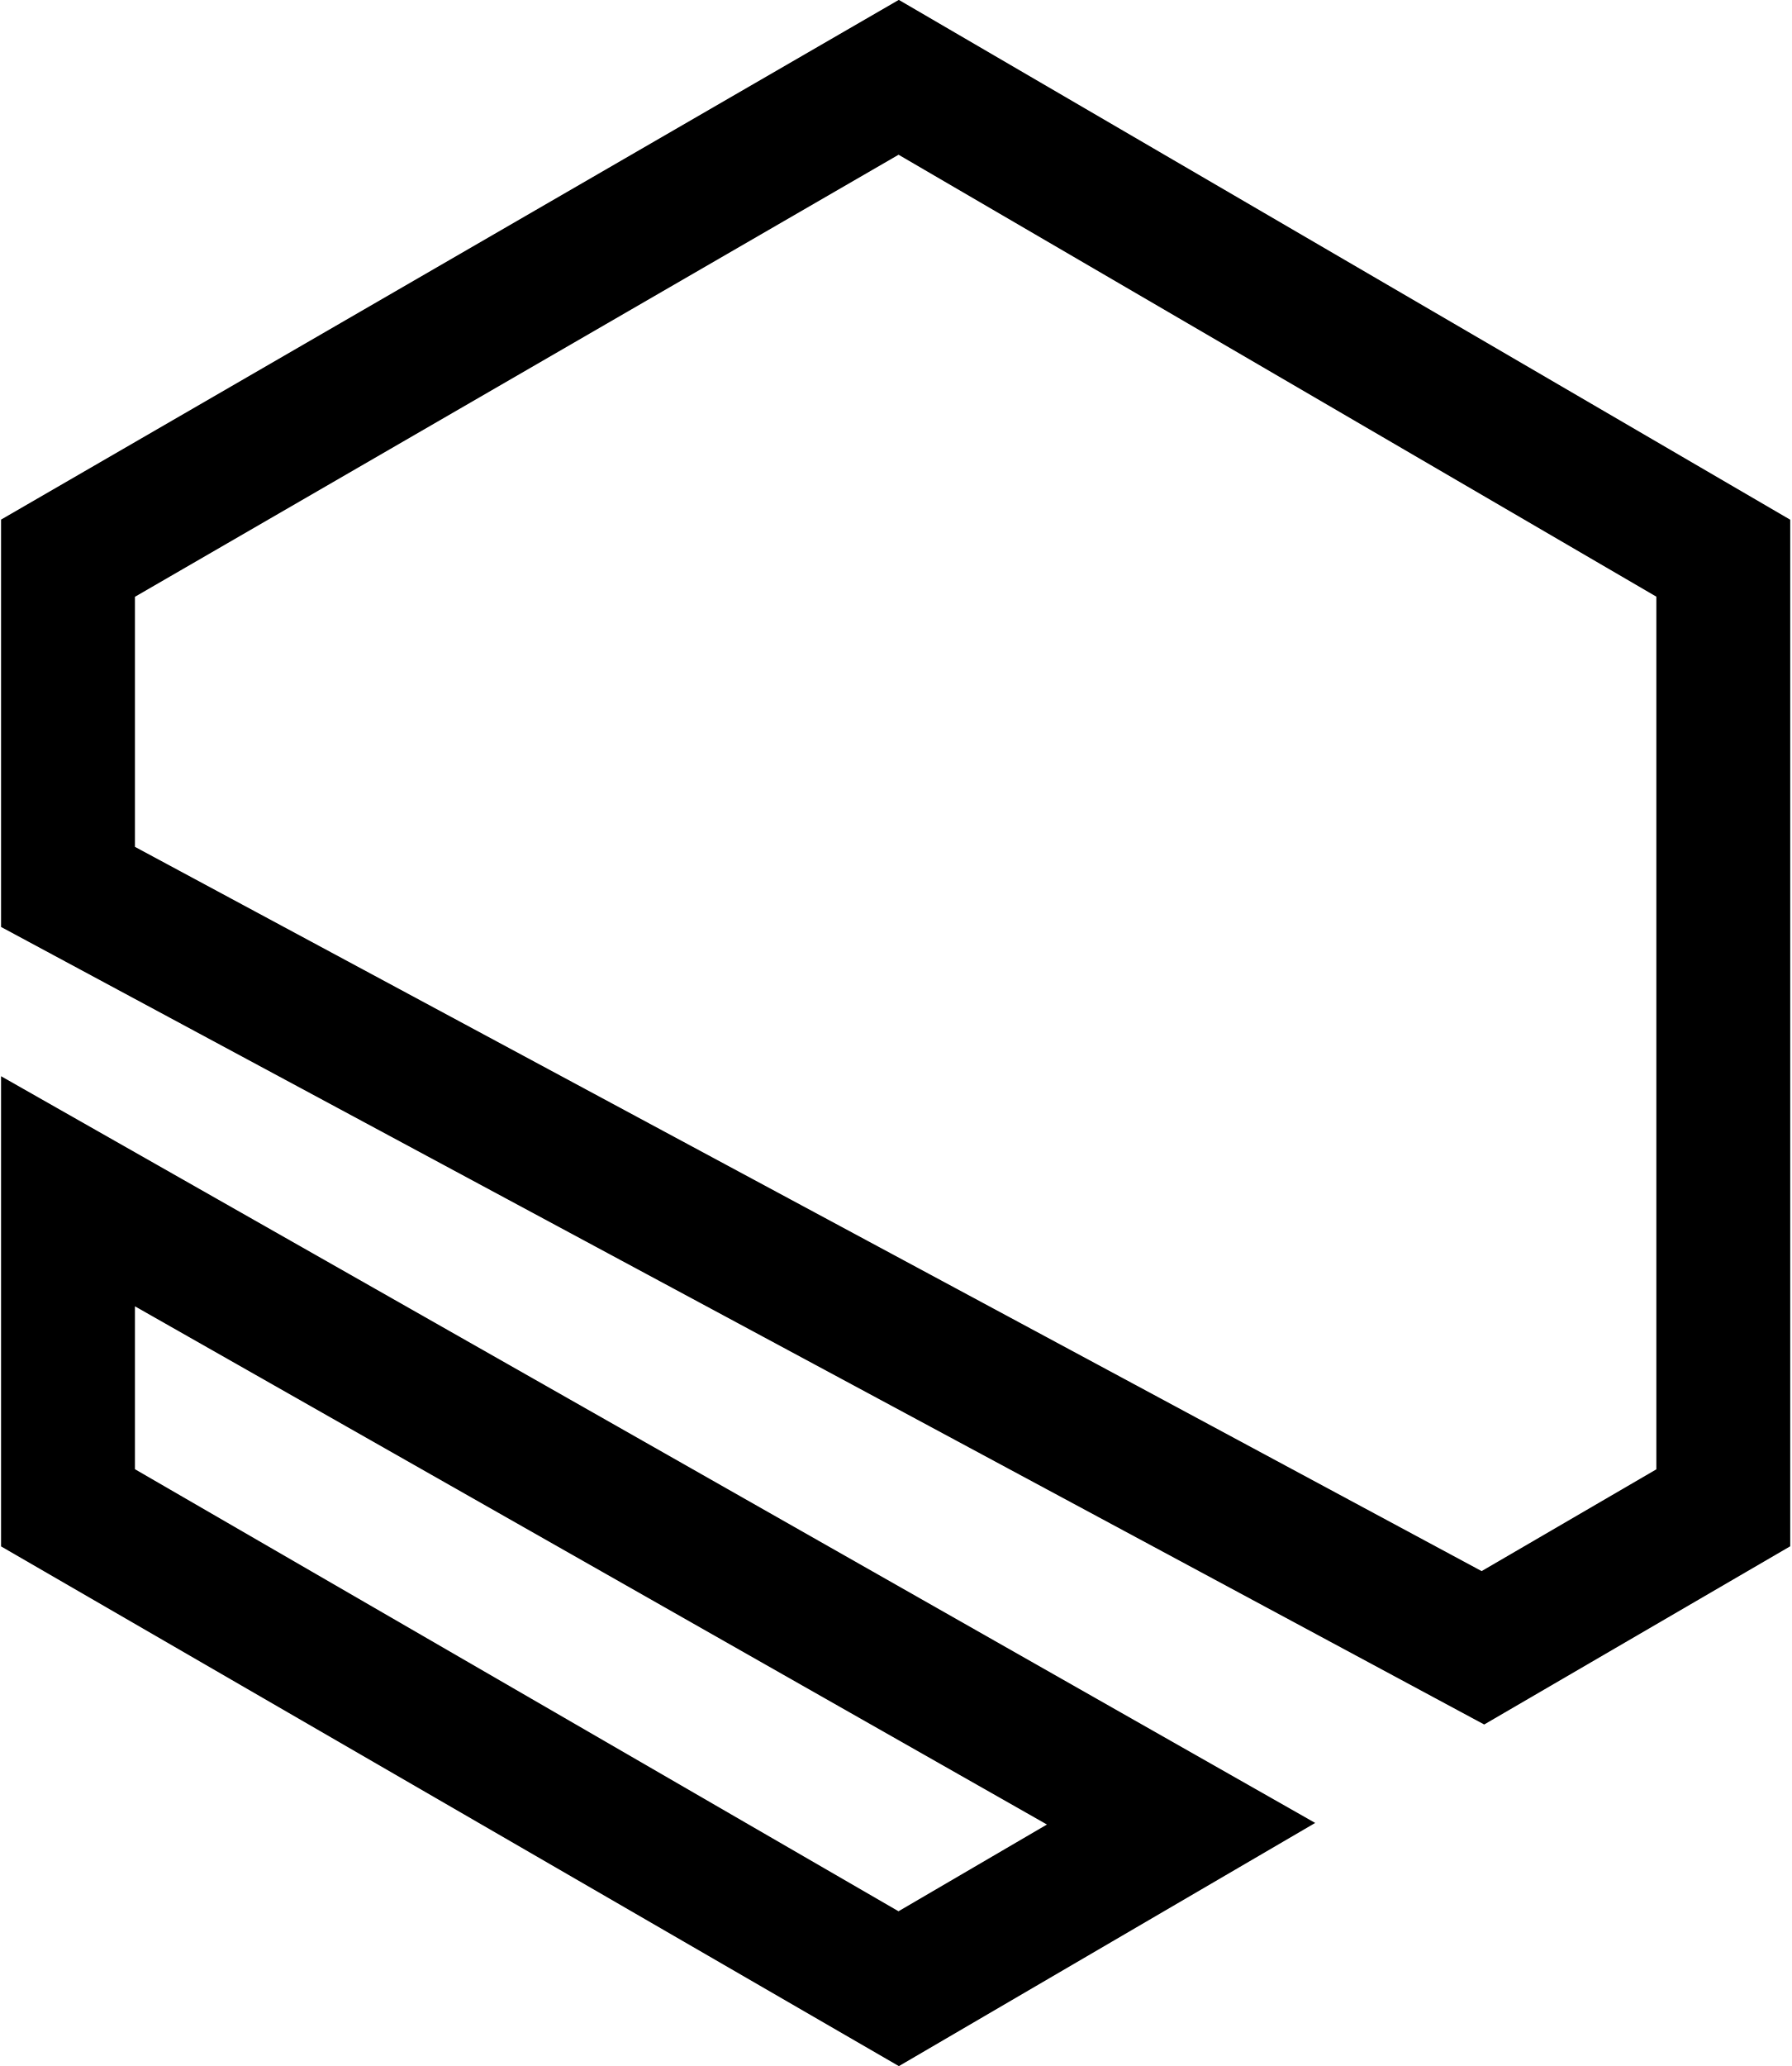
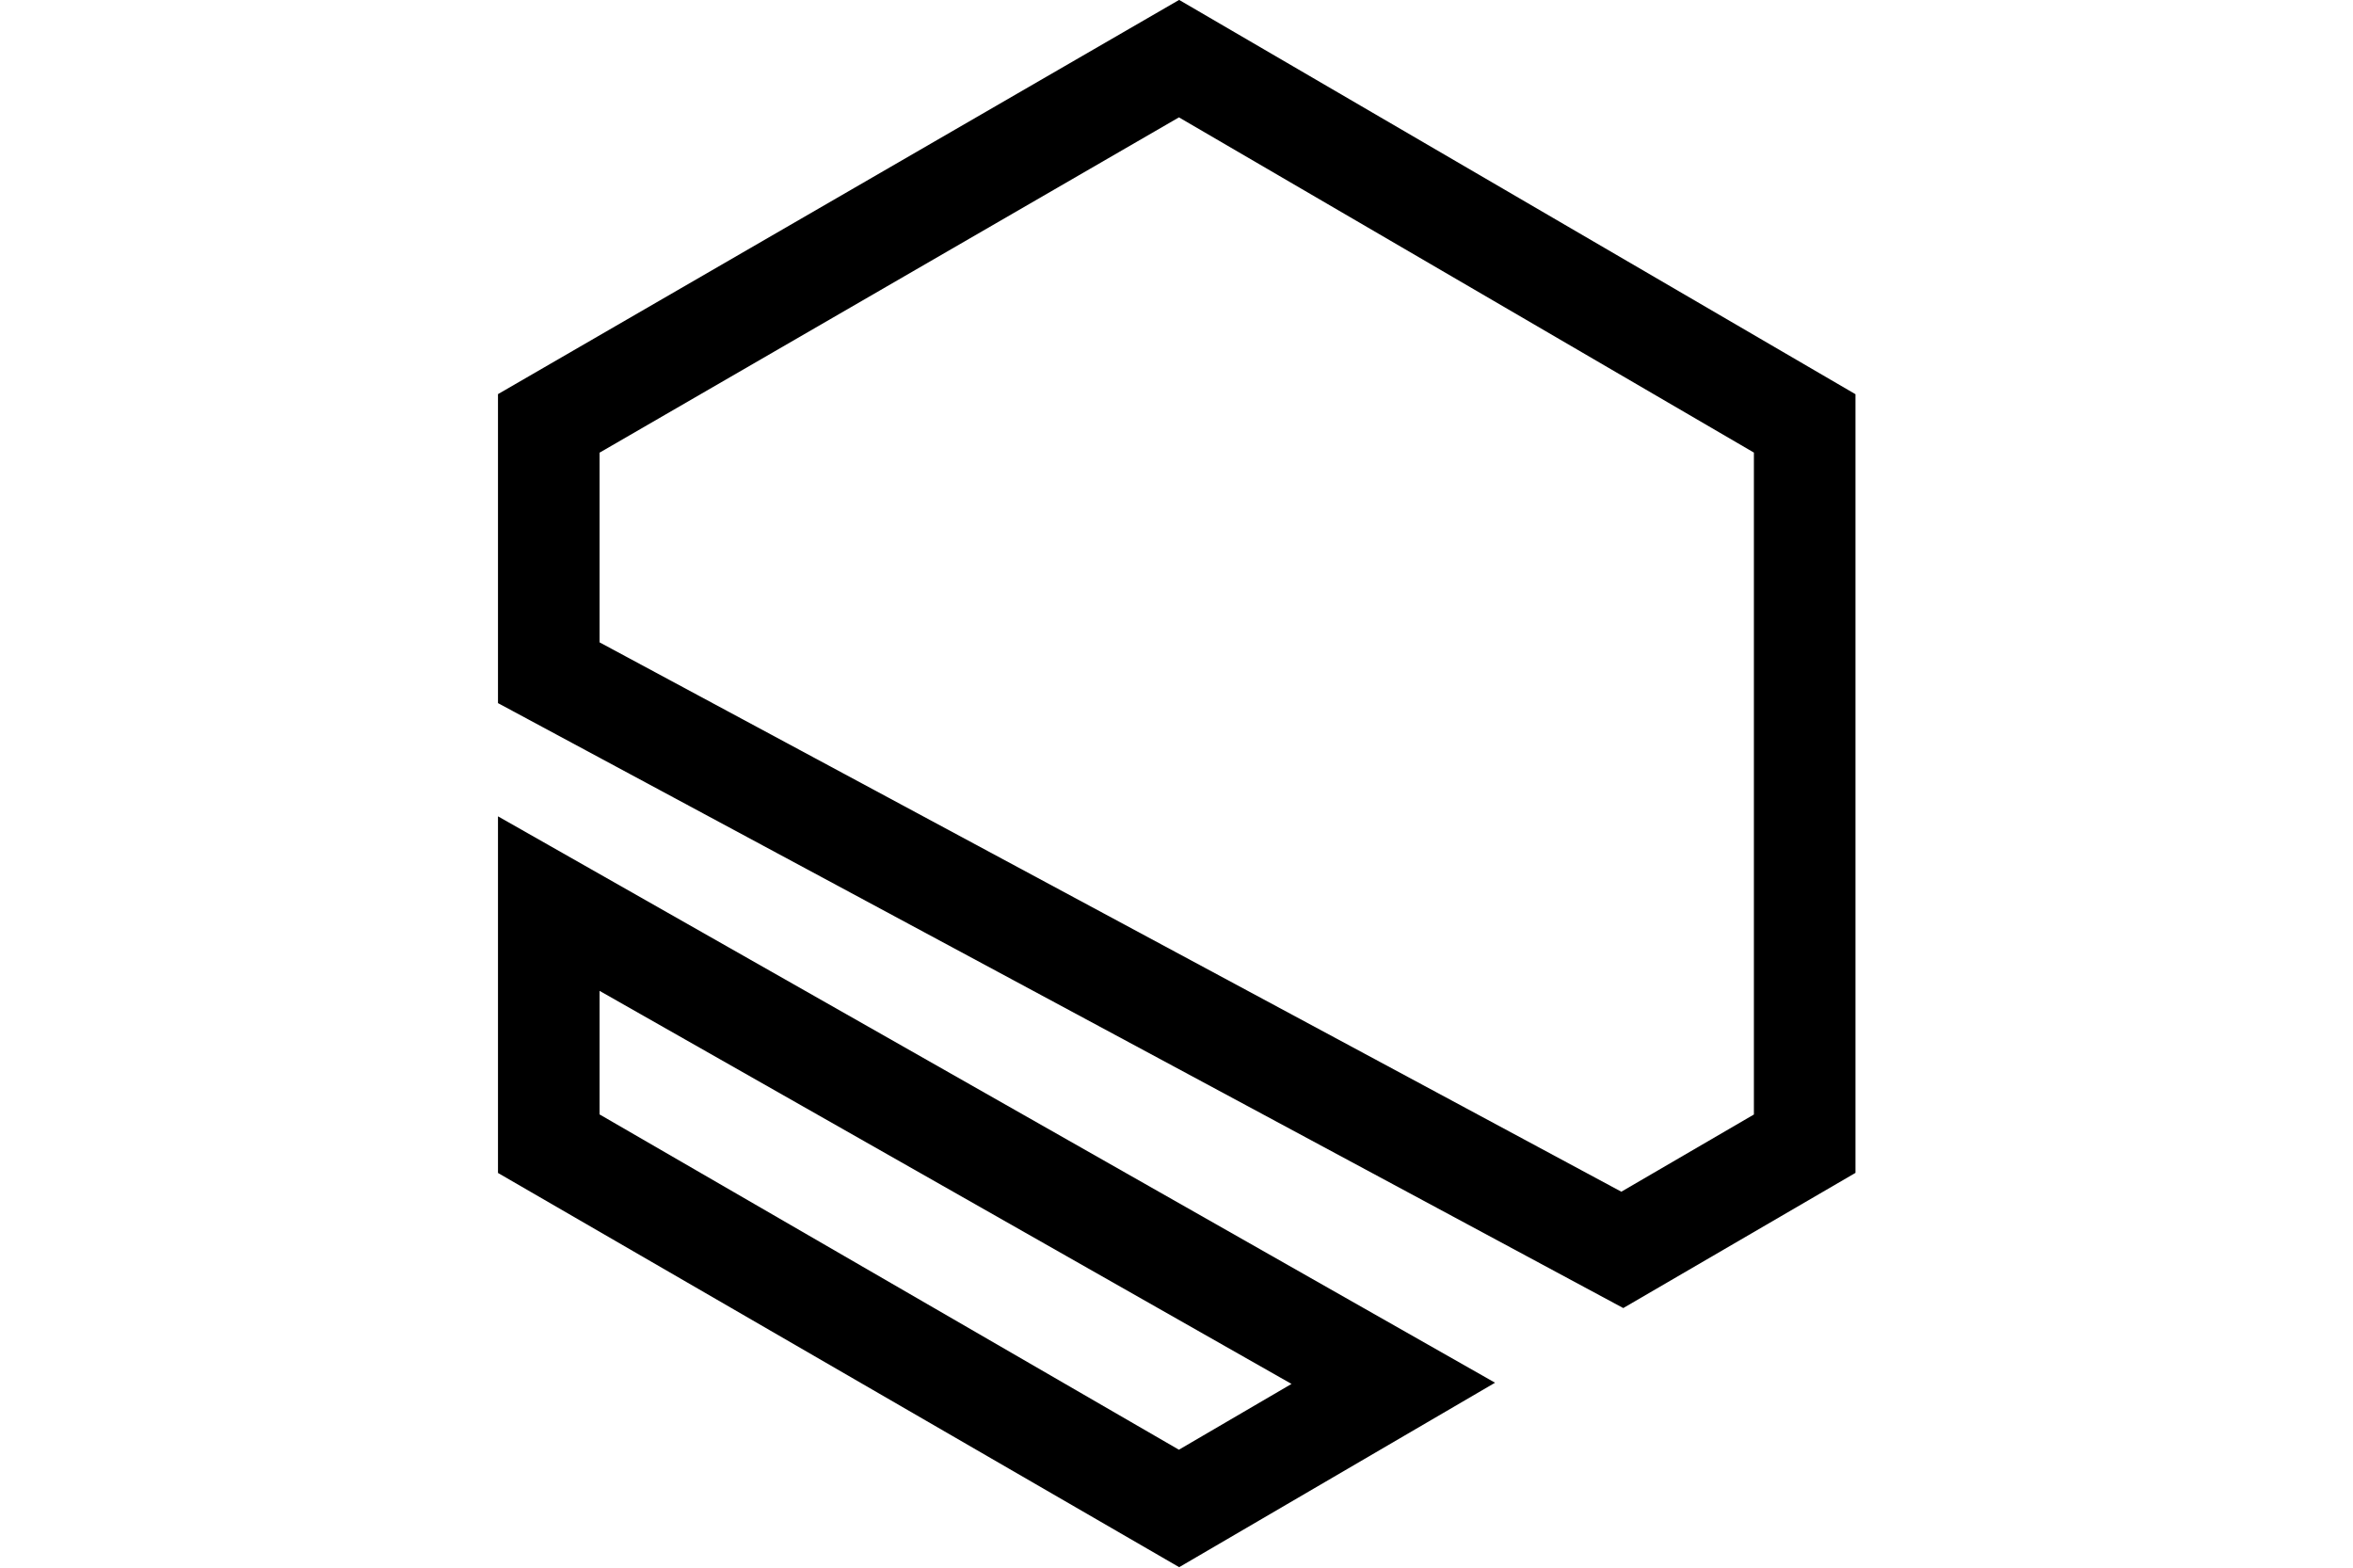
- <svg xmlns="http://www.w3.org/2000/svg" width="294" height="339" viewBox="108.5 86.3 294.0 339.4">
+ <svg xmlns="http://www.w3.org/2000/svg" width="509" height="339" viewBox="0.9 86.3 509.1 339.4">
  <path fill="#000000" fill-rule="evenodd" d="M108.50 238.58 L108.50 171.66 L256.02 86.28 L402.50 171.68 L402.50 340.32 L352.21 369.60ZM130.50 225.42 L130.50 184.34 L255.98 111.72 L380.50 184.32 L380.50 327.68 L351.79 344.40Z M108.50 263.10 L108.50 340.34 L256.03 425.72 L324.44 385.77ZM130.50 300.90 L130.50 327.66 L255.97 400.28 L280.36 386.03Z" />
</svg>
